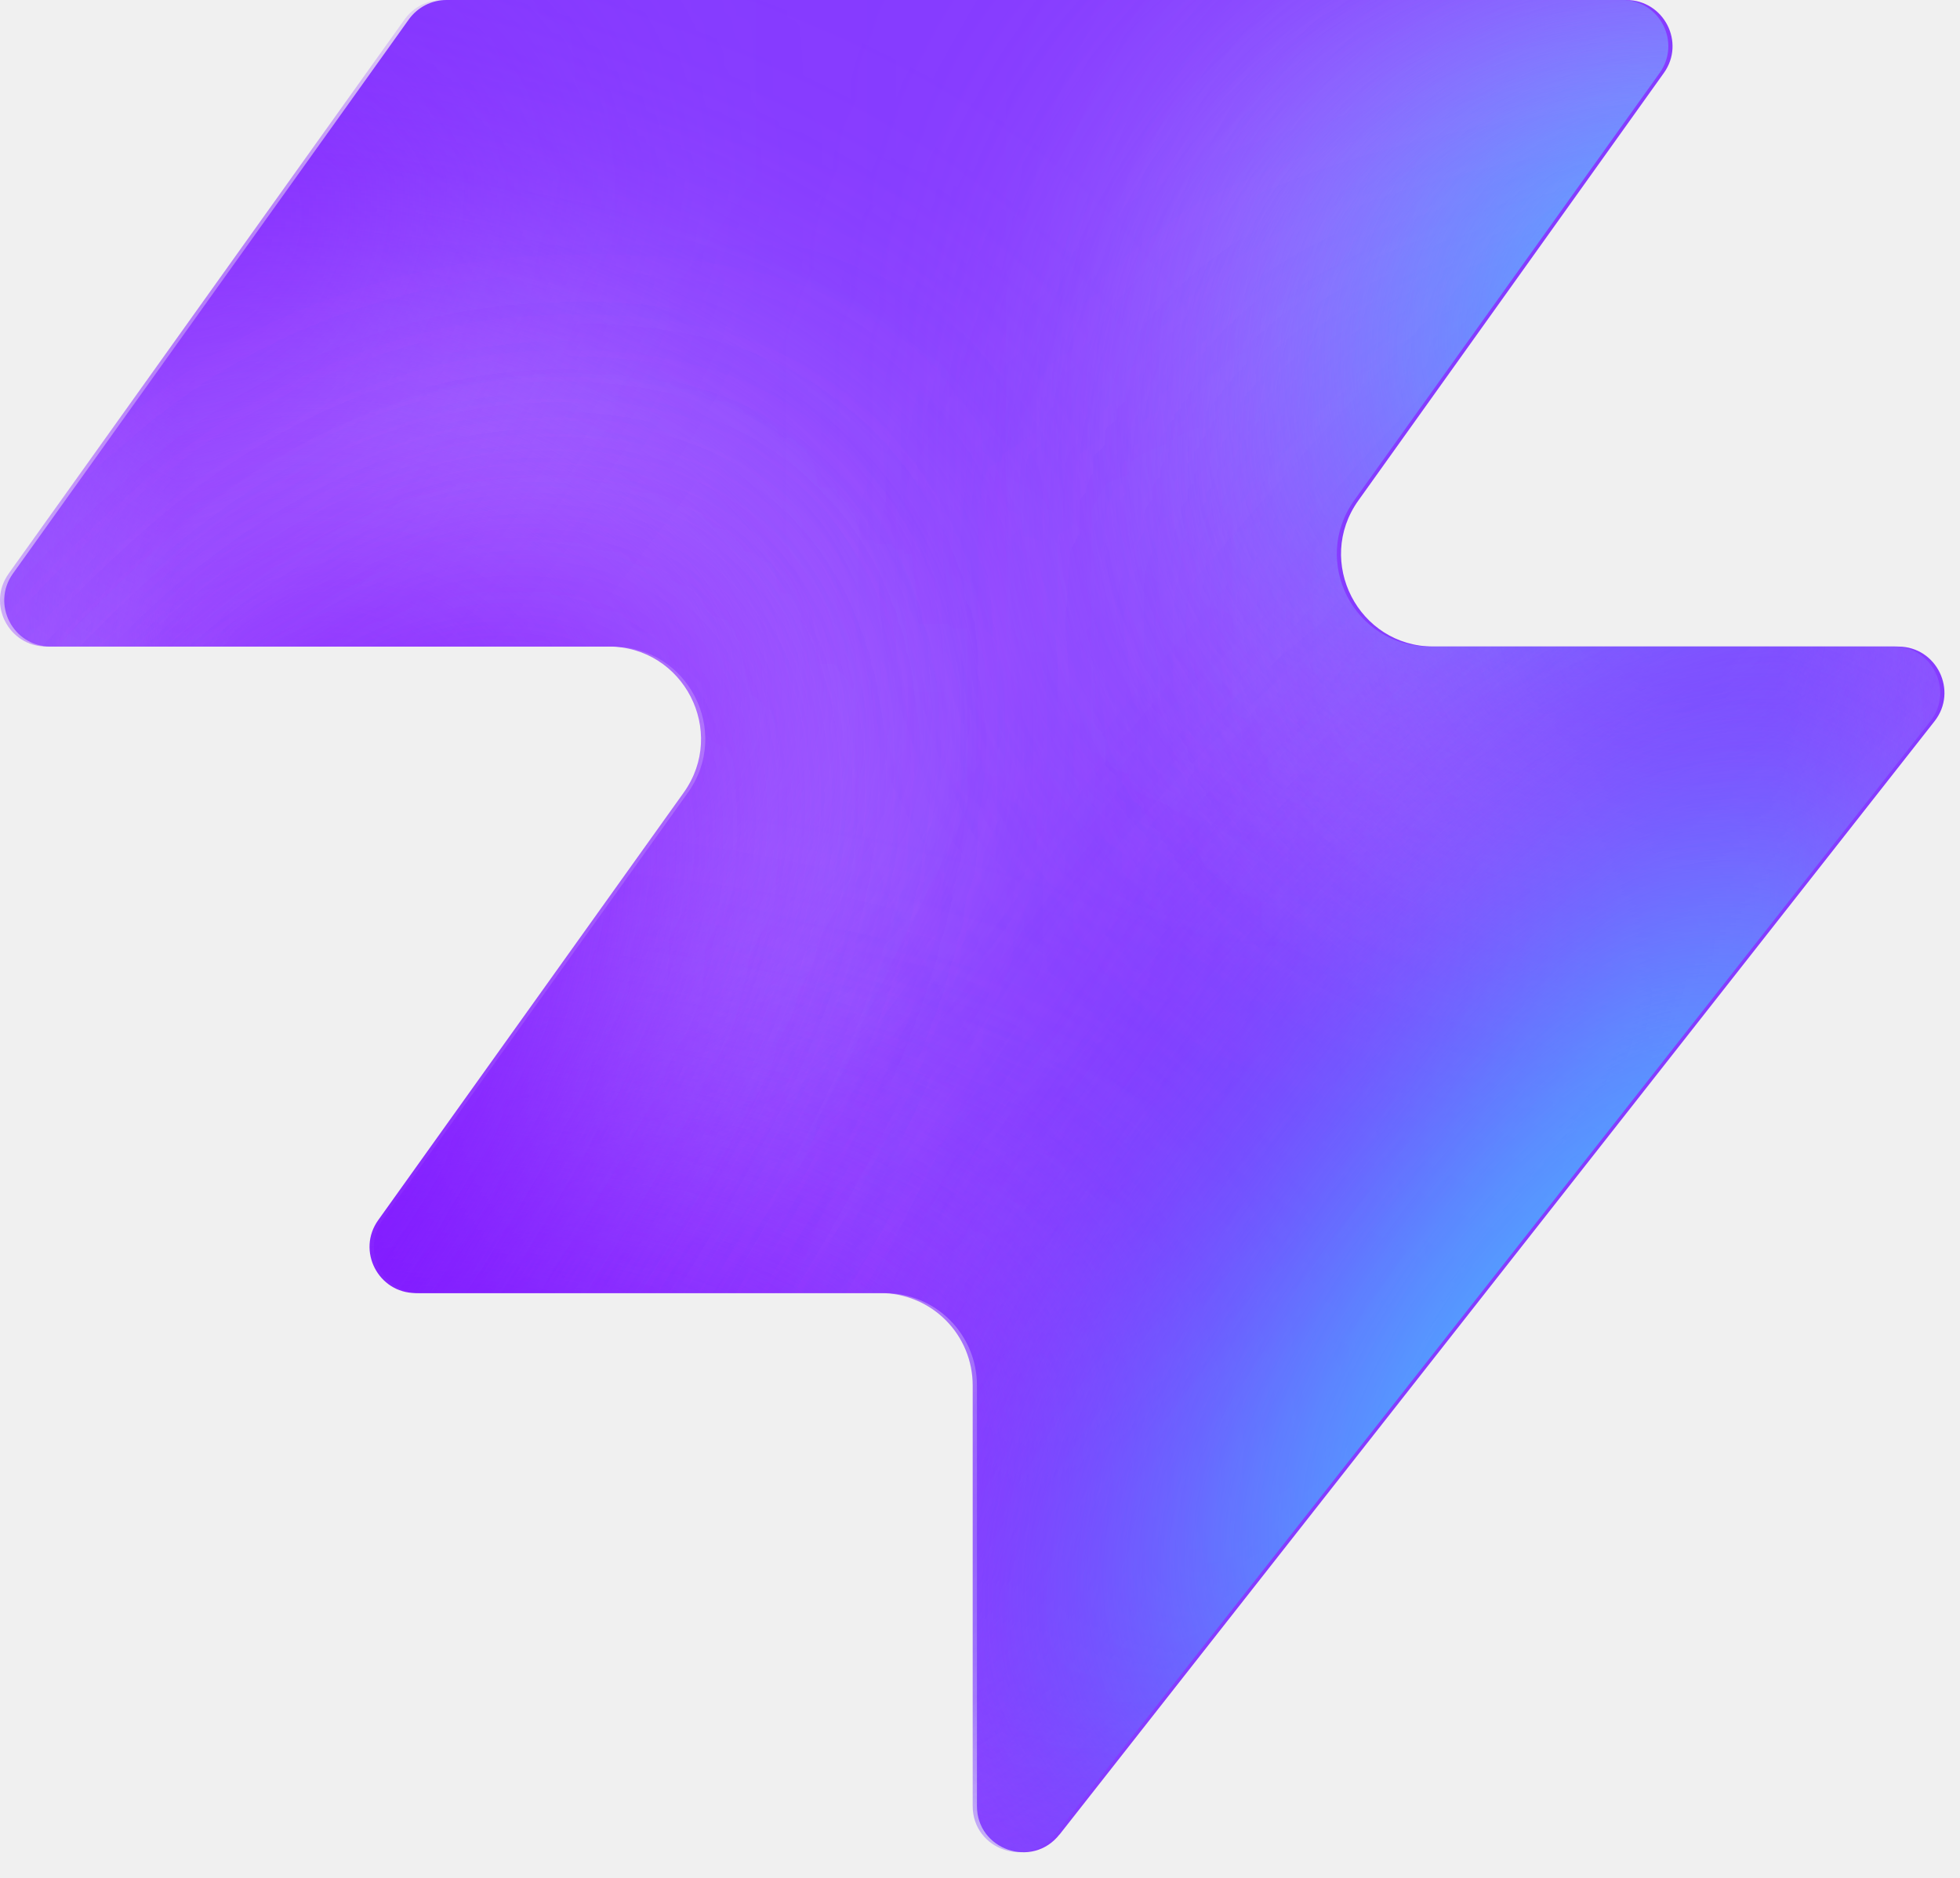
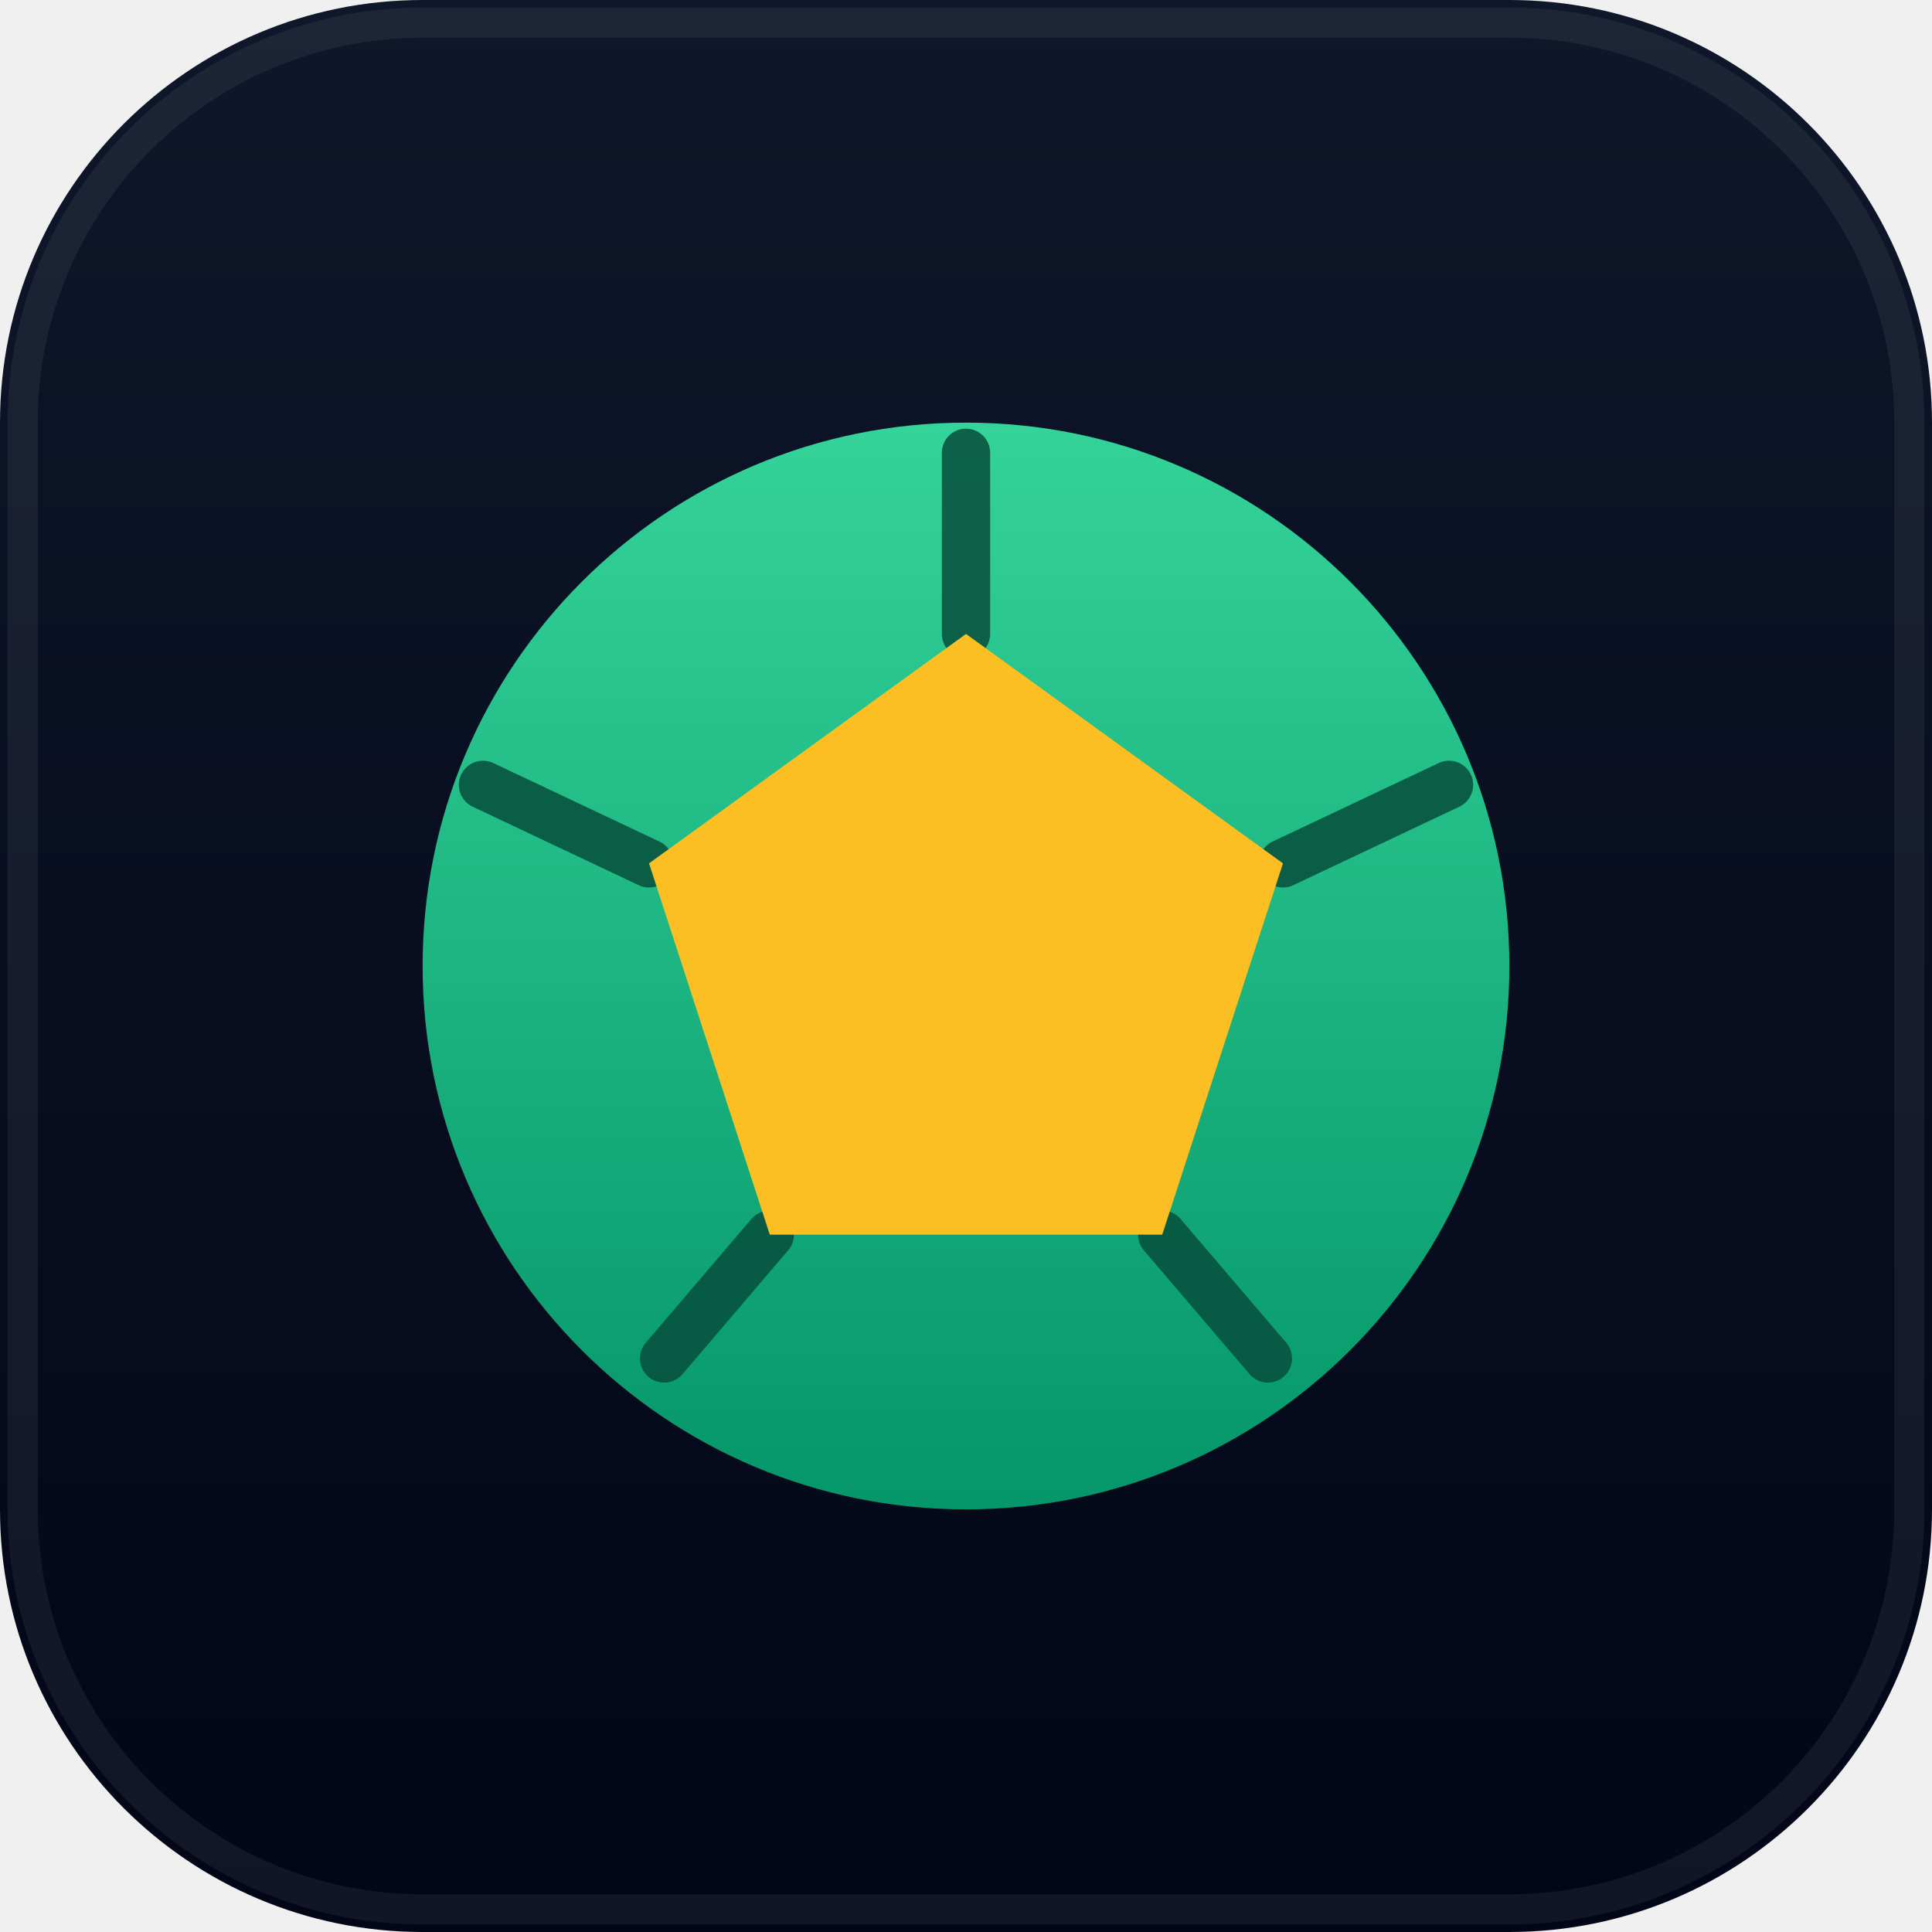
- <svg xmlns="http://www.w3.org/2000/svg" width="48" height="46" fill="none" viewBox="0 0 48 46">
-   <path fill="#863bff" d="M25.946 44.938c-.664.845-2.021.375-2.021-.698V33.937a2.26 2.26 0 0 0-2.262-2.262H10.287c-.92 0-1.456-1.04-.92-1.788l7.48-10.471c1.07-1.497 0-3.578-1.842-3.578H1.237c-.92 0-1.456-1.04-.92-1.788L10.013.474c.214-.297.556-.474.92-.474h28.894c.92 0 1.456 1.04.92 1.788l-7.48 10.471c-1.07 1.498 0 3.579 1.842 3.579h11.377c.943 0 1.473 1.088.89 1.83L25.947 44.94z" style="fill:#863bff;fill:color(display-p3 .525 .23 1);fill-opacity:1" />
-   <mask id="a" width="48" height="46" x="0" y="0" maskUnits="userSpaceOnUse" style="mask-type:alpha">
-     <path fill="#000" d="M25.842 44.938c-.664.844-2.021.375-2.021-.698V33.937a2.26 2.26 0 0 0-2.262-2.262H10.183c-.92 0-1.456-1.04-.92-1.788l7.48-10.471c1.07-1.498 0-3.579-1.842-3.579H1.133c-.92 0-1.456-1.04-.92-1.787L9.91.473c.214-.297.556-.474.92-.474h28.894c.92 0 1.456 1.04.92 1.788l-7.48 10.471c-1.07 1.498 0 3.578 1.842 3.578h11.377c.943 0 1.473 1.088.89 1.832L25.843 44.94z" style="fill:#000;fill-opacity:1" />
-   </mask>
-   <g mask="url(#a)">
-     <g filter="url(#b)">
-       <ellipse cx="5.508" cy="14.704" fill="#ede6ff" rx="5.508" ry="14.704" style="fill:#ede6ff;fill:color(display-p3 .927 .903 1);fill-opacity:1" transform="matrix(.00324 1 1 -.00324 -4.47 31.516)" />
-     </g>
-     <g filter="url(#c)">
-       <ellipse cx="10.399" cy="29.851" fill="#ede6ff" rx="10.399" ry="29.851" style="fill:#ede6ff;fill:color(display-p3 .927 .903 1);fill-opacity:1" transform="matrix(.00324 1 1 -.00324 -39.328 7.883)" />
-     </g>
-     <g filter="url(#d)">
-       <ellipse cx="5.508" cy="30.487" fill="#7e14ff" rx="5.508" ry="30.487" style="fill:#7e14ff;fill:color(display-p3 .492 .077 1);fill-opacity:1" transform="rotate(89.814 -25.913 -14.639)scale(1 -1)" />
-     </g>
-     <g filter="url(#e)">
-       <ellipse cx="5.508" cy="30.599" fill="#7e14ff" rx="5.508" ry="30.599" style="fill:#7e14ff;fill:color(display-p3 .492 .077 1);fill-opacity:1" transform="rotate(89.814 -32.644 -3.334)scale(1 -1)" />
-     </g>
-     <g filter="url(#f)">
-       <ellipse cx="5.508" cy="30.599" fill="#7e14ff" rx="5.508" ry="30.599" style="fill:#7e14ff;fill:color(display-p3 .492 .077 1);fill-opacity:1" transform="matrix(.00324 1 1 -.00324 -34.34 30.47)" />
-     </g>
-     <g filter="url(#g)">
-       <ellipse cx="14.072" cy="22.078" fill="#ede6ff" rx="14.072" ry="22.078" style="fill:#ede6ff;fill:color(display-p3 .927 .903 1);fill-opacity:1" transform="rotate(93.35 24.506 48.493)scale(-1 1)" />
-     </g>
-     <g filter="url(#h)">
-       <ellipse cx="3.47" cy="21.501" fill="#7e14ff" rx="3.47" ry="21.501" style="fill:#7e14ff;fill:color(display-p3 .492 .077 1);fill-opacity:1" transform="rotate(89.009 28.708 47.59)scale(-1 1)" />
-     </g>
-     <g filter="url(#i)">
-       <ellipse cx="3.47" cy="21.501" fill="#7e14ff" rx="3.47" ry="21.501" style="fill:#7e14ff;fill:color(display-p3 .492 .077 1);fill-opacity:1" transform="rotate(89.009 28.708 47.59)scale(-1 1)" />
-     </g>
-     <g filter="url(#j)">
-       <ellipse cx=".387" cy="8.972" fill="#7e14ff" rx="4.407" ry="29.108" style="fill:#7e14ff;fill:color(display-p3 .492 .077 1);fill-opacity:1" transform="rotate(39.51 .387 8.972)" />
-     </g>
-     <g filter="url(#k)">
-       <ellipse cx="47.523" cy="-6.092" fill="#7e14ff" rx="4.407" ry="29.108" style="fill:#7e14ff;fill:color(display-p3 .492 .077 1);fill-opacity:1" transform="rotate(37.892 47.523 -6.092)" />
-     </g>
-     <g filter="url(#l)">
-       <ellipse cx="41.412" cy="6.333" fill="#47bfff" rx="5.971" ry="9.665" style="fill:#47bfff;fill:color(display-p3 .28 .748 1);fill-opacity:1" transform="rotate(37.892 41.412 6.333)" />
-     </g>
-     <g filter="url(#m)">
-       <ellipse cx="-1.879" cy="38.332" fill="#7e14ff" rx="4.407" ry="29.108" style="fill:#7e14ff;fill:color(display-p3 .492 .077 1);fill-opacity:1" transform="rotate(37.892 -1.88 38.332)" />
-     </g>
-     <g filter="url(#n)">
-       <ellipse cx="-1.879" cy="38.332" fill="#7e14ff" rx="4.407" ry="29.108" style="fill:#7e14ff;fill:color(display-p3 .492 .077 1);fill-opacity:1" transform="rotate(37.892 -1.88 38.332)" />
-     </g>
-     <g filter="url(#o)">
-       <ellipse cx="35.651" cy="29.907" fill="#7e14ff" rx="4.407" ry="29.108" style="fill:#7e14ff;fill:color(display-p3 .492 .077 1);fill-opacity:1" transform="rotate(37.892 35.651 29.907)" />
-     </g>
-     <g filter="url(#p)">
-       <ellipse cx="38.418" cy="32.4" fill="#47bfff" rx="5.971" ry="15.297" style="fill:#47bfff;fill:color(display-p3 .28 .748 1);fill-opacity:1" transform="rotate(37.892 38.418 32.4)" />
-     </g>
+ <svg xmlns="http://www.w3.org/2000/svg" viewBox="0 0 64 64" width="64" height="64" role="img" aria-label="Champions League Simulation">
+   <defs>
+     <linearGradient id="bg" x1="0" y1="0" x2="0" y2="1">
+       <stop offset="0" stop-color="#0f172a" />
+       <stop offset="1" stop-color="#020617" />
+     </linearGradient>
+     <linearGradient id="ball" x1="0" y1="0" x2="0" y2="1">
+       <stop offset="0" stop-color="#34d399" />
+       <stop offset="1" stop-color="#059669" />
+     </linearGradient>
+   </defs>
+   <rect x="0" y="0" width="64" height="64" rx="14" fill="url(#bg)" />
+   <rect x="0.75" y="0.75" width="62.5" height="62.5" rx="13.25" fill="none" stroke="#ffffff" stroke-opacity="0.06" />
+   <circle cx="32" cy="32" r="18" fill="url(#ball)" />
+   <g stroke="#064e3b" stroke-width="1.6" stroke-linecap="round" opacity="0.85" fill="none">
+     <path d="M32 21 V15" />
+     <path d="M42.5 28.6 L48 26" />
+     <path d="M38.5 40.9 L42 45" />
+     <path d="M25.5 40.9 L22 45" />
+     <path d="M21.5 28.6 L16 26" />
  </g>
-   <defs>
-     <filter id="b" width="60.045" height="41.654" x="-19.77" y="16.149" color-interpolation-filters="sRGB" filterUnits="userSpaceOnUse">
-       <feFlood flood-opacity="0" result="BackgroundImageFix" />
-       <feBlend in="SourceGraphic" in2="BackgroundImageFix" result="shape" />
-       <feGaussianBlur result="effect1_foregroundBlur_2002_17158" stdDeviation="7.659" />
-     </filter>
-     <filter id="c" width="90.34" height="51.437" x="-54.613" y="-7.533" color-interpolation-filters="sRGB" filterUnits="userSpaceOnUse">
-       <feFlood flood-opacity="0" result="BackgroundImageFix" />
-       <feBlend in="SourceGraphic" in2="BackgroundImageFix" result="shape" />
-       <feGaussianBlur result="effect1_foregroundBlur_2002_17158" stdDeviation="7.659" />
-     </filter>
-     <filter id="d" width="79.355" height="29.4" x="-49.64" y="2.03" color-interpolation-filters="sRGB" filterUnits="userSpaceOnUse">
-       <feFlood flood-opacity="0" result="BackgroundImageFix" />
-       <feBlend in="SourceGraphic" in2="BackgroundImageFix" result="shape" />
-       <feGaussianBlur result="effect1_foregroundBlur_2002_17158" stdDeviation="4.596" />
-     </filter>
-     <filter id="e" width="79.579" height="29.4" x="-45.045" y="20.029" color-interpolation-filters="sRGB" filterUnits="userSpaceOnUse">
-       <feFlood flood-opacity="0" result="BackgroundImageFix" />
-       <feBlend in="SourceGraphic" in2="BackgroundImageFix" result="shape" />
-       <feGaussianBlur result="effect1_foregroundBlur_2002_17158" stdDeviation="4.596" />
-     </filter>
-     <filter id="f" width="79.579" height="29.4" x="-43.513" y="21.178" color-interpolation-filters="sRGB" filterUnits="userSpaceOnUse">
-       <feFlood flood-opacity="0" result="BackgroundImageFix" />
-       <feBlend in="SourceGraphic" in2="BackgroundImageFix" result="shape" />
-       <feGaussianBlur result="effect1_foregroundBlur_2002_17158" stdDeviation="4.596" />
-     </filter>
-     <filter id="g" width="74.749" height="58.852" x="15.756" y="-17.901" color-interpolation-filters="sRGB" filterUnits="userSpaceOnUse">
-       <feFlood flood-opacity="0" result="BackgroundImageFix" />
-       <feBlend in="SourceGraphic" in2="BackgroundImageFix" result="shape" />
-       <feGaussianBlur result="effect1_foregroundBlur_2002_17158" stdDeviation="7.659" />
-     </filter>
-     <filter id="h" width="61.377" height="25.362" x="23.548" y="2.284" color-interpolation-filters="sRGB" filterUnits="userSpaceOnUse">
-       <feFlood flood-opacity="0" result="BackgroundImageFix" />
-       <feBlend in="SourceGraphic" in2="BackgroundImageFix" result="shape" />
-       <feGaussianBlur result="effect1_foregroundBlur_2002_17158" stdDeviation="4.596" />
-     </filter>
-     <filter id="i" width="61.377" height="25.362" x="23.548" y="2.284" color-interpolation-filters="sRGB" filterUnits="userSpaceOnUse">
-       <feFlood flood-opacity="0" result="BackgroundImageFix" />
-       <feBlend in="SourceGraphic" in2="BackgroundImageFix" result="shape" />
-       <feGaussianBlur result="effect1_foregroundBlur_2002_17158" stdDeviation="4.596" />
-     </filter>
-     <filter id="j" width="56.045" height="63.649" x="-27.636" y="-22.853" color-interpolation-filters="sRGB" filterUnits="userSpaceOnUse">
-       <feFlood flood-opacity="0" result="BackgroundImageFix" />
-       <feBlend in="SourceGraphic" in2="BackgroundImageFix" result="shape" />
-       <feGaussianBlur result="effect1_foregroundBlur_2002_17158" stdDeviation="4.596" />
-     </filter>
-     <filter id="k" width="54.814" height="64.646" x="20.116" y="-38.415" color-interpolation-filters="sRGB" filterUnits="userSpaceOnUse">
-       <feFlood flood-opacity="0" result="BackgroundImageFix" />
-       <feBlend in="SourceGraphic" in2="BackgroundImageFix" result="shape" />
-       <feGaussianBlur result="effect1_foregroundBlur_2002_17158" stdDeviation="4.596" />
-     </filter>
-     <filter id="l" width="33.541" height="35.313" x="24.641" y="-11.323" color-interpolation-filters="sRGB" filterUnits="userSpaceOnUse">
-       <feFlood flood-opacity="0" result="BackgroundImageFix" />
-       <feBlend in="SourceGraphic" in2="BackgroundImageFix" result="shape" />
-       <feGaussianBlur result="effect1_foregroundBlur_2002_17158" stdDeviation="4.596" />
-     </filter>
-     <filter id="m" width="54.814" height="64.646" x="-29.286" y="6.009" color-interpolation-filters="sRGB" filterUnits="userSpaceOnUse">
-       <feFlood flood-opacity="0" result="BackgroundImageFix" />
-       <feBlend in="SourceGraphic" in2="BackgroundImageFix" result="shape" />
-       <feGaussianBlur result="effect1_foregroundBlur_2002_17158" stdDeviation="4.596" />
-     </filter>
-     <filter id="n" width="54.814" height="64.646" x="-29.286" y="6.009" color-interpolation-filters="sRGB" filterUnits="userSpaceOnUse">
-       <feFlood flood-opacity="0" result="BackgroundImageFix" />
-       <feBlend in="SourceGraphic" in2="BackgroundImageFix" result="shape" />
-       <feGaussianBlur result="effect1_foregroundBlur_2002_17158" stdDeviation="4.596" />
-     </filter>
-     <filter id="o" width="54.814" height="64.646" x="8.244" y="-2.416" color-interpolation-filters="sRGB" filterUnits="userSpaceOnUse">
-       <feFlood flood-opacity="0" result="BackgroundImageFix" />
-       <feBlend in="SourceGraphic" in2="BackgroundImageFix" result="shape" />
-       <feGaussianBlur result="effect1_foregroundBlur_2002_17158" stdDeviation="4.596" />
-     </filter>
-     <filter id="p" width="39.409" height="43.623" x="18.713" y="10.588" color-interpolation-filters="sRGB" filterUnits="userSpaceOnUse">
-       <feFlood flood-opacity="0" result="BackgroundImageFix" />
-       <feBlend in="SourceGraphic" in2="BackgroundImageFix" result="shape" />
-       <feGaussianBlur result="effect1_foregroundBlur_2002_17158" stdDeviation="4.596" />
-     </filter>
-   </defs>
+   <path d="M32 21 L42.5 28.6 L38.5 40.9 L25.5 40.9 L21.5 28.6 Z" fill="#fbbf24" />
</svg>
